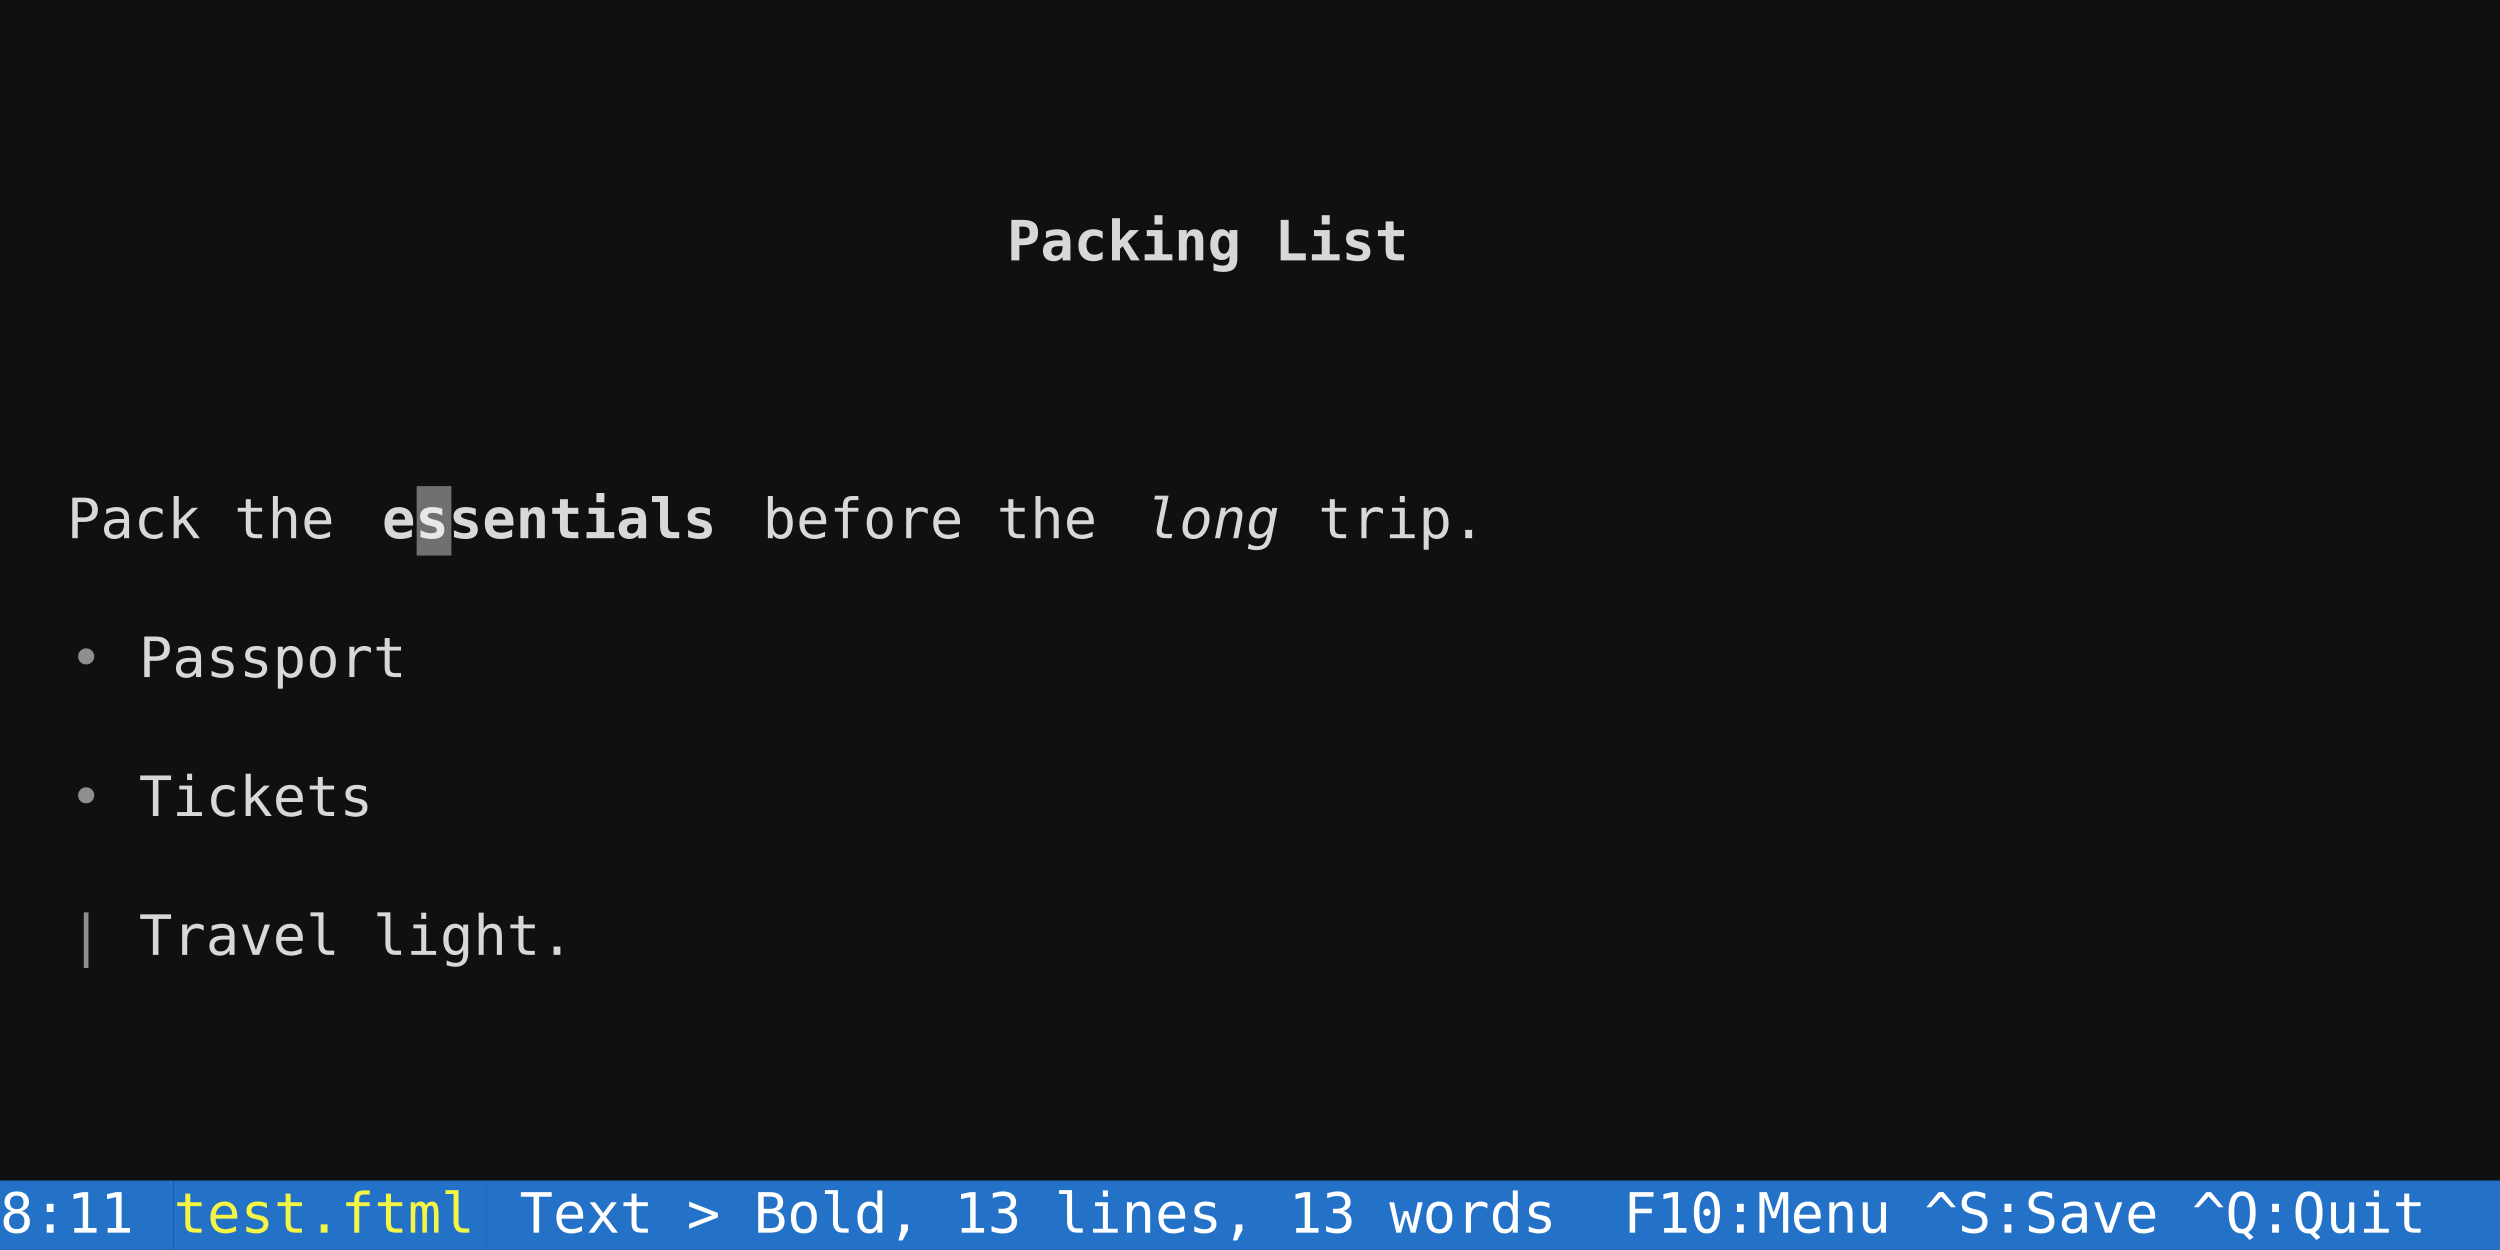
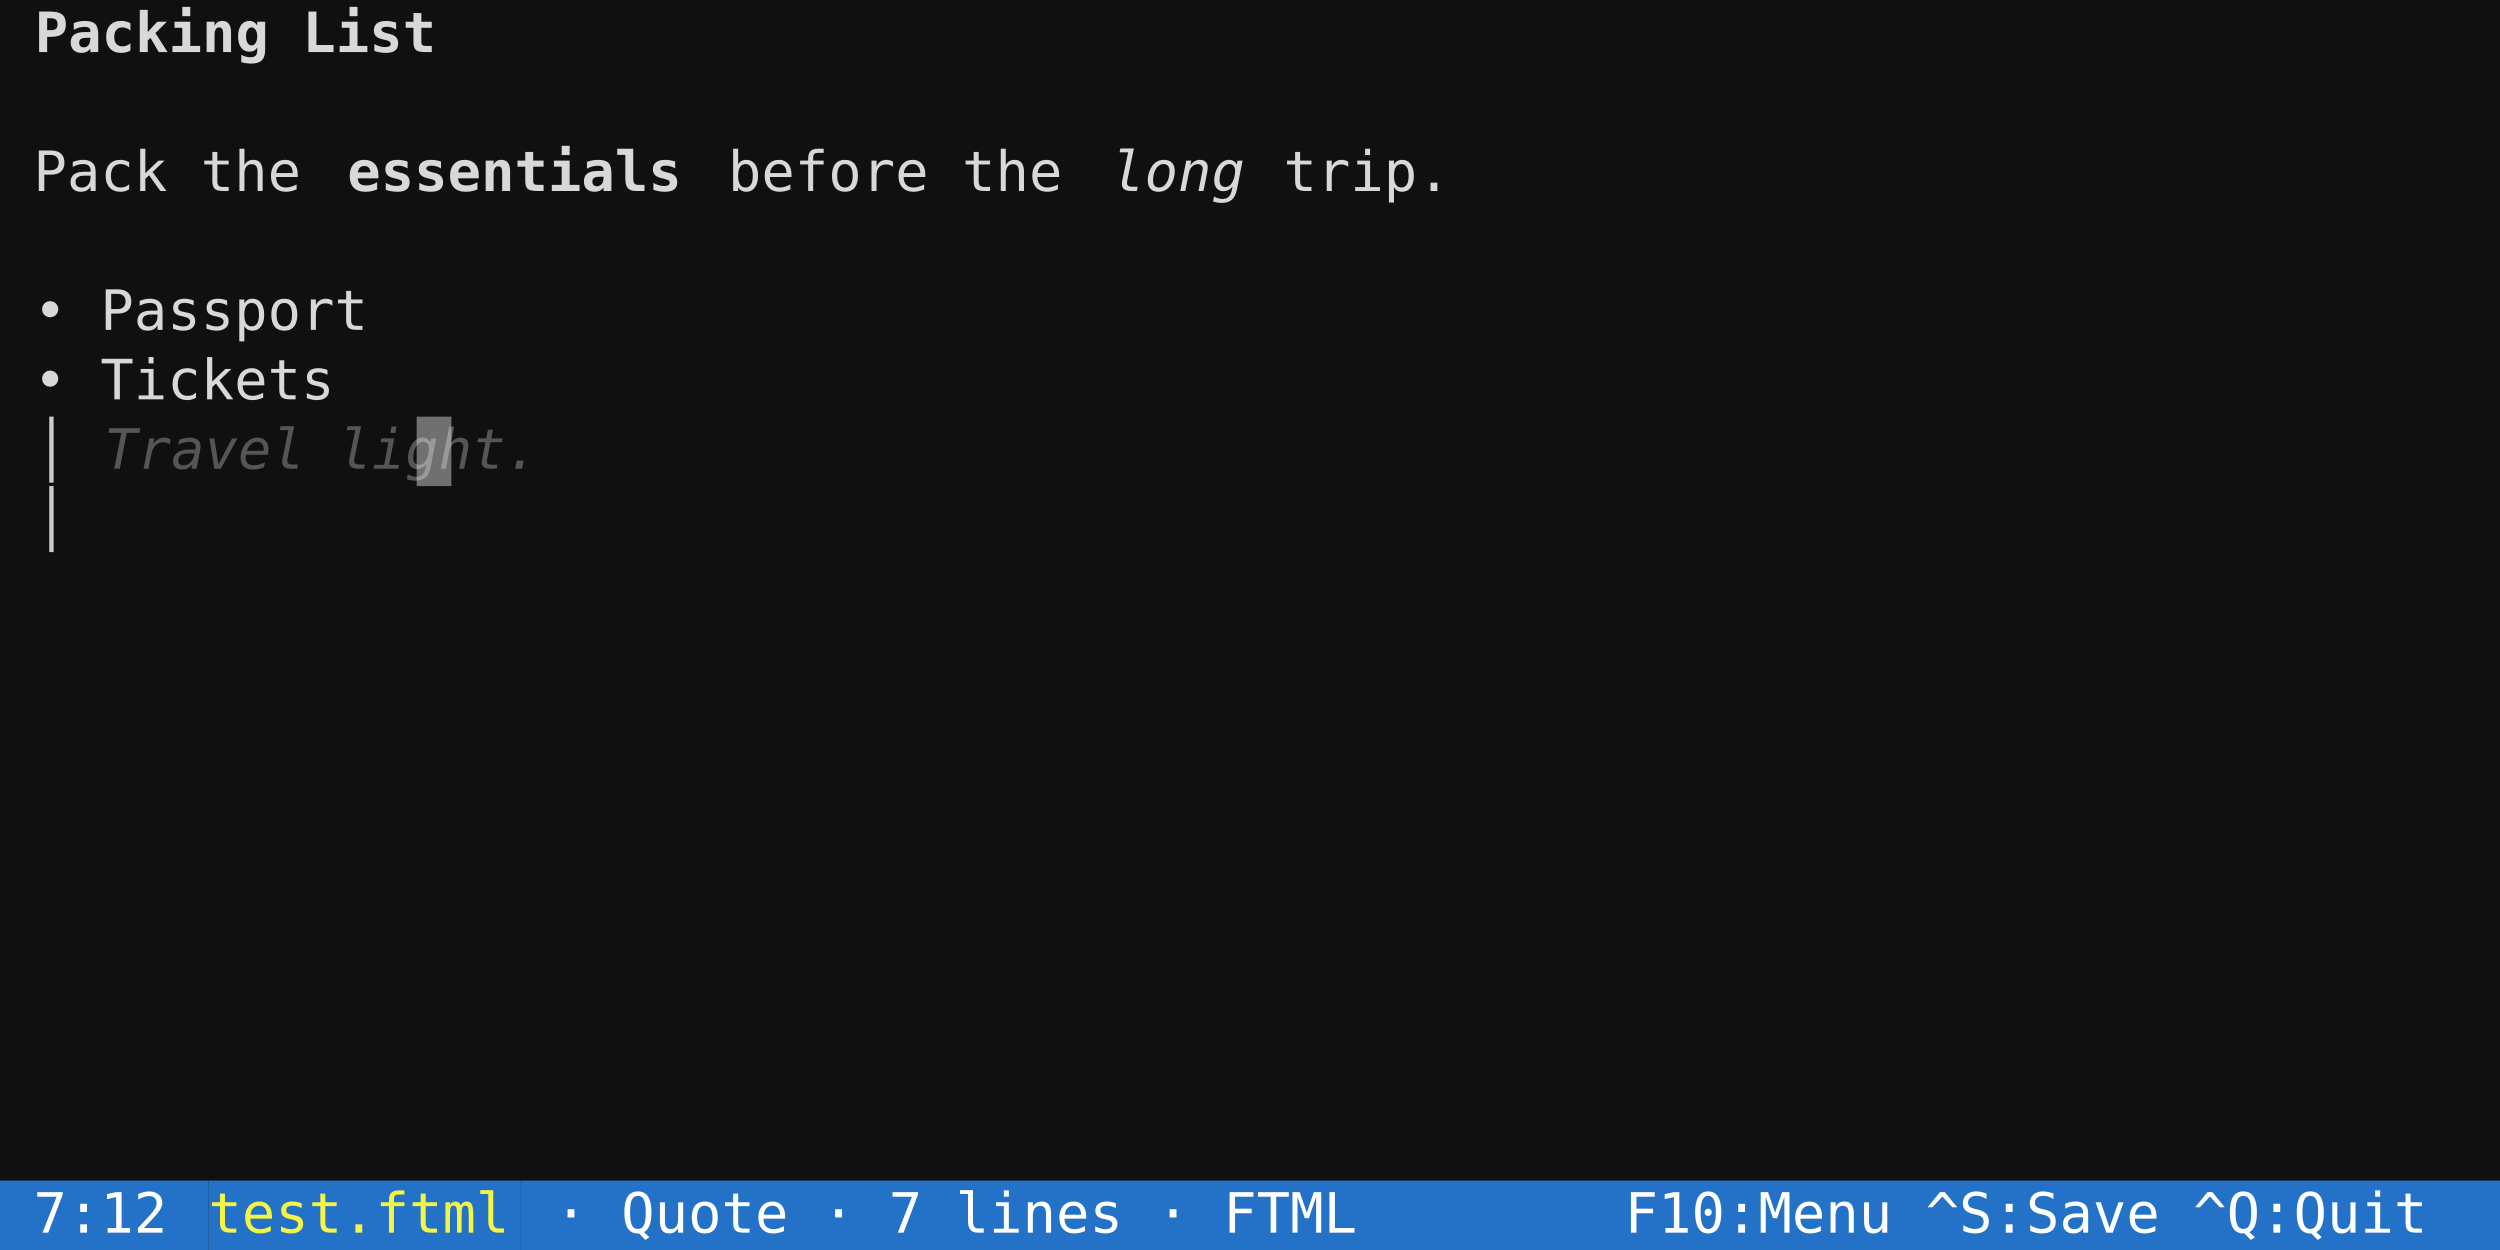
<svg xmlns="http://www.w3.org/2000/svg" width="720" height="360" viewBox="0 0 720 360" font-family="'DejaVu Sans Mono', Menlo, Consolas, monospace" font-size="16px">
  <rect width="100%" height="100%" fill="#101010" />
-   <text x="290" y="75" fill="#d8d8d8" textLength="120" lengthAdjust="spacingAndGlyphs" xml:space="preserve" font-weight="bold">Packing List</text>
-   <text x="0" y="155" fill="#d8d8d8" textLength="110" lengthAdjust="spacingAndGlyphs" xml:space="preserve">  Pack the </text>
-   <text x="110" y="155" fill="#d8d8d8" textLength="100" lengthAdjust="spacingAndGlyphs" xml:space="preserve" font-weight="bold">essentials</text>
-   <text x="210" y="155" fill="#d8d8d8" textLength="120" lengthAdjust="spacingAndGlyphs" xml:space="preserve"> before the </text>
-   <text x="330" y="155" fill="#d8d8d8" textLength="40" lengthAdjust="spacingAndGlyphs" xml:space="preserve" font-style="italic">long</text>
-   <text x="370" y="155" fill="#d8d8d8" textLength="350" lengthAdjust="spacingAndGlyphs" xml:space="preserve"> trip.                             </text>
-   <text x="20" y="195" fill="#e5e5e5" textLength="20" lengthAdjust="spacingAndGlyphs" xml:space="preserve" opacity="0.6">• </text>
-   <text x="40" y="195" fill="#d8d8d8" textLength="680" lengthAdjust="spacingAndGlyphs" xml:space="preserve">Passport                                                            </text>
-   <text x="20" y="235" fill="#e5e5e5" textLength="20" lengthAdjust="spacingAndGlyphs" xml:space="preserve" opacity="0.6">• </text>
-   <text x="40" y="235" fill="#d8d8d8" textLength="680" lengthAdjust="spacingAndGlyphs" xml:space="preserve">Tickets                                                             </text>
-   <text x="20" y="275" fill="#e5e5e5" textLength="20" lengthAdjust="spacingAndGlyphs" xml:space="preserve" opacity="0.6">| </text>
-   <text x="40" y="275" fill="#d8d8d8" textLength="680" lengthAdjust="spacingAndGlyphs" xml:space="preserve">Travel light.                                                       </text>
-   <rect x="0" y="340" width="50" height="20" fill="#2472c8" />
-   <text x="0" y="355" fill="#ffffff" textLength="50" lengthAdjust="spacingAndGlyphs" xml:space="preserve">8:11 </text>
-   <rect x="50" y="340" width="90" height="20" fill="#2472c8" />
-   <text x="50" y="355" fill="#f5f543" textLength="90" lengthAdjust="spacingAndGlyphs" xml:space="preserve">test.ftml</text>
-   <rect x="140" y="340" width="580" height="20" fill="#2472c8" />
-   <text x="140" y="355" fill="#ffffff" textLength="580" lengthAdjust="spacingAndGlyphs" xml:space="preserve"> Text &gt; Bold, 13 lines, 13 words  F10:Menu ^S:Save ^Q:Quit</text>
-   <rect x="120" y="140" width="10" height="20" fill="#ffffff" fill-opacity="0.4" />
+   <text x="10" y="15" fill="#d8d8d8" textLength="120" lengthAdjust="spacingAndGlyphs" xml:space="preserve" font-weight="bold">Packing List</text>
+   <text x="0" y="55" fill="#d8d8d8" textLength="100" lengthAdjust="spacingAndGlyphs" xml:space="preserve"> Pack the </text>
+   <text x="100" y="55" fill="#d8d8d8" textLength="100" lengthAdjust="spacingAndGlyphs" xml:space="preserve" font-weight="bold">essentials</text>
+   <text x="200" y="55" fill="#d8d8d8" textLength="120" lengthAdjust="spacingAndGlyphs" xml:space="preserve"> before the </text>
+   <text x="320" y="55" fill="#d8d8d8" textLength="40" lengthAdjust="spacingAndGlyphs" xml:space="preserve" font-style="italic">long</text>
+   <text x="360" y="55" fill="#d8d8d8" textLength="360" lengthAdjust="spacingAndGlyphs" xml:space="preserve"> trip.                              </text>
+   <text x="0" y="95" fill="#d8d8d8" textLength="720" lengthAdjust="spacingAndGlyphs" xml:space="preserve"> • Passport                                                             </text>
+   <text x="0" y="115" fill="#d8d8d8" textLength="720" lengthAdjust="spacingAndGlyphs" xml:space="preserve"> • Tickets                                                              </text>
+   <text x="10" y="135" fill="#cccccc" textLength="10" lengthAdjust="spacingAndGlyphs" xml:space="preserve">│</text>
+   <text x="30" y="135" fill="#555555" textLength="130" lengthAdjust="spacingAndGlyphs" xml:space="preserve" font-style="italic">Travel light.</text>
+   <text x="10" y="155" fill="#cccccc" textLength="10" lengthAdjust="spacingAndGlyphs" xml:space="preserve">│</text>
+   <rect x="0" y="340" width="60" height="20" fill="#2472c8" />
+   <text x="0" y="355" fill="#ffffff" textLength="60" lengthAdjust="spacingAndGlyphs" xml:space="preserve"> 7:12 </text>
+   <rect x="60" y="340" width="90" height="20" fill="#2472c8" />
+   <text x="60" y="355" fill="#f5f543" textLength="90" lengthAdjust="spacingAndGlyphs" xml:space="preserve">test.ftml</text>
+   <rect x="150" y="340" width="570" height="20" fill="#2472c8" />
+   <text x="150" y="355" fill="#ffffff" textLength="570" lengthAdjust="spacingAndGlyphs" xml:space="preserve"> · Quote · 7 lines · FTML        F10:Menu ^S:Save ^Q:Quit</text>
+   <rect x="120" y="120" width="10" height="20" fill="#ffffff" fill-opacity="0.4" />
</svg>
